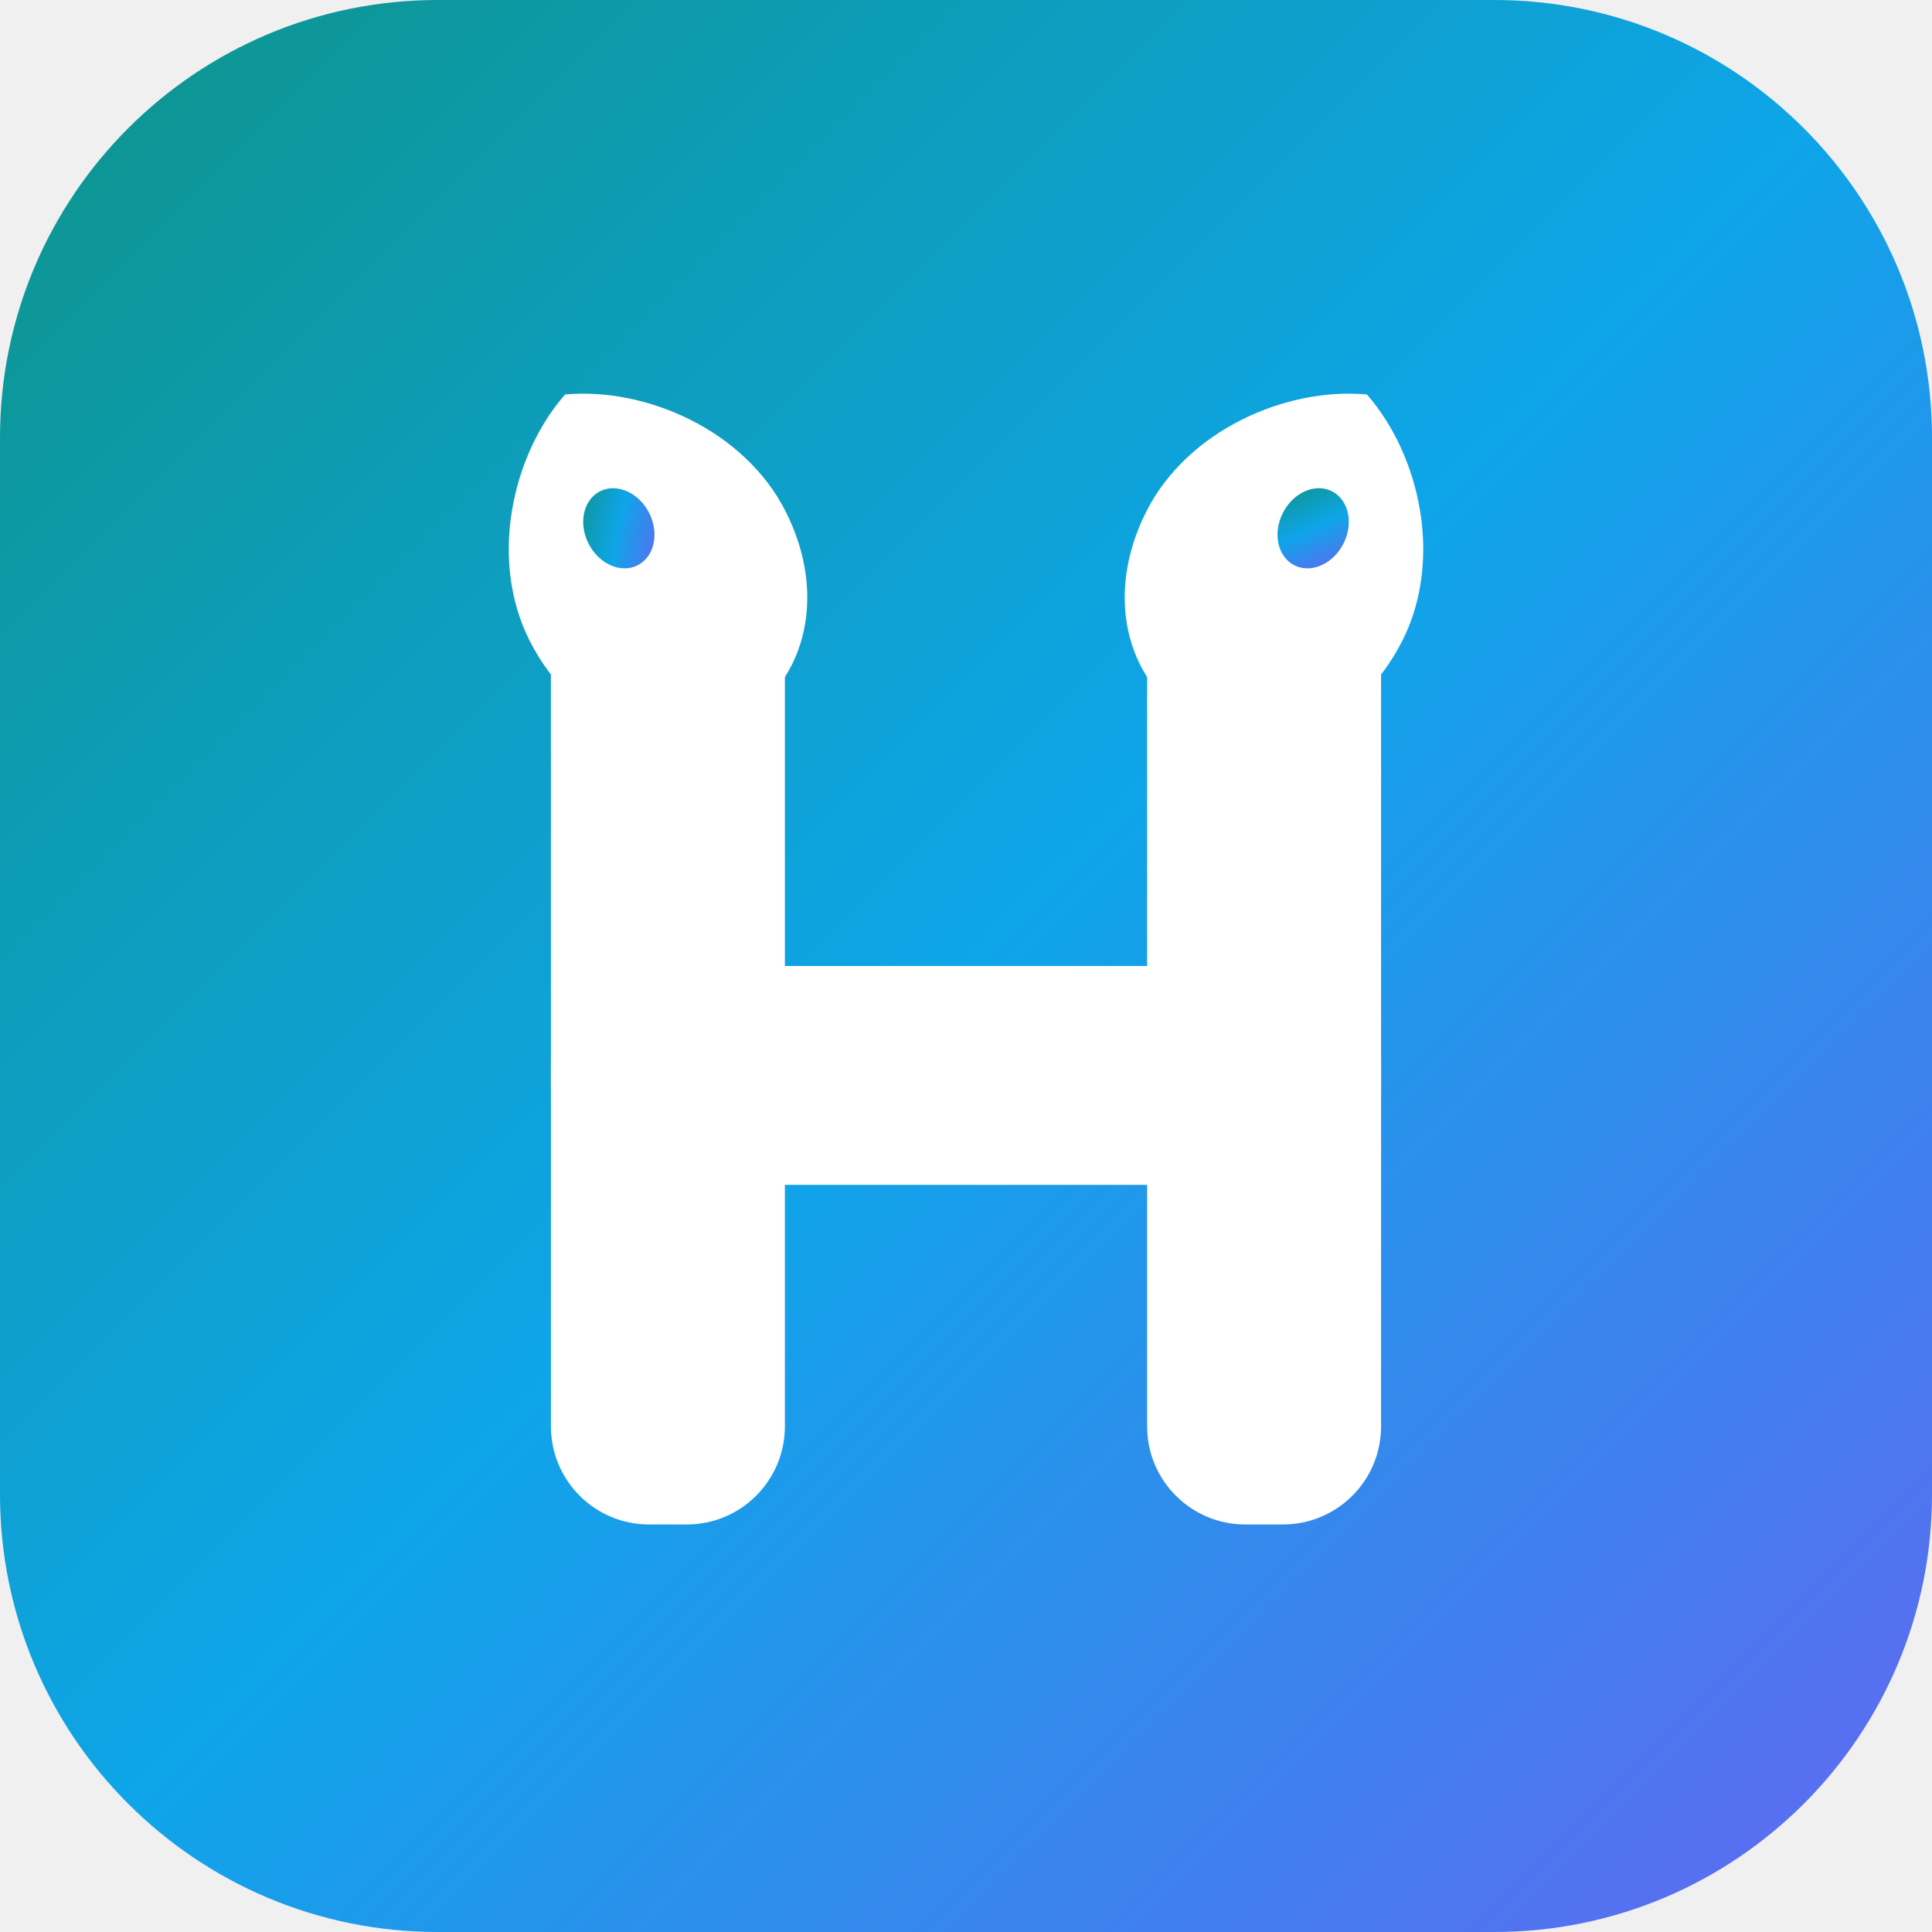
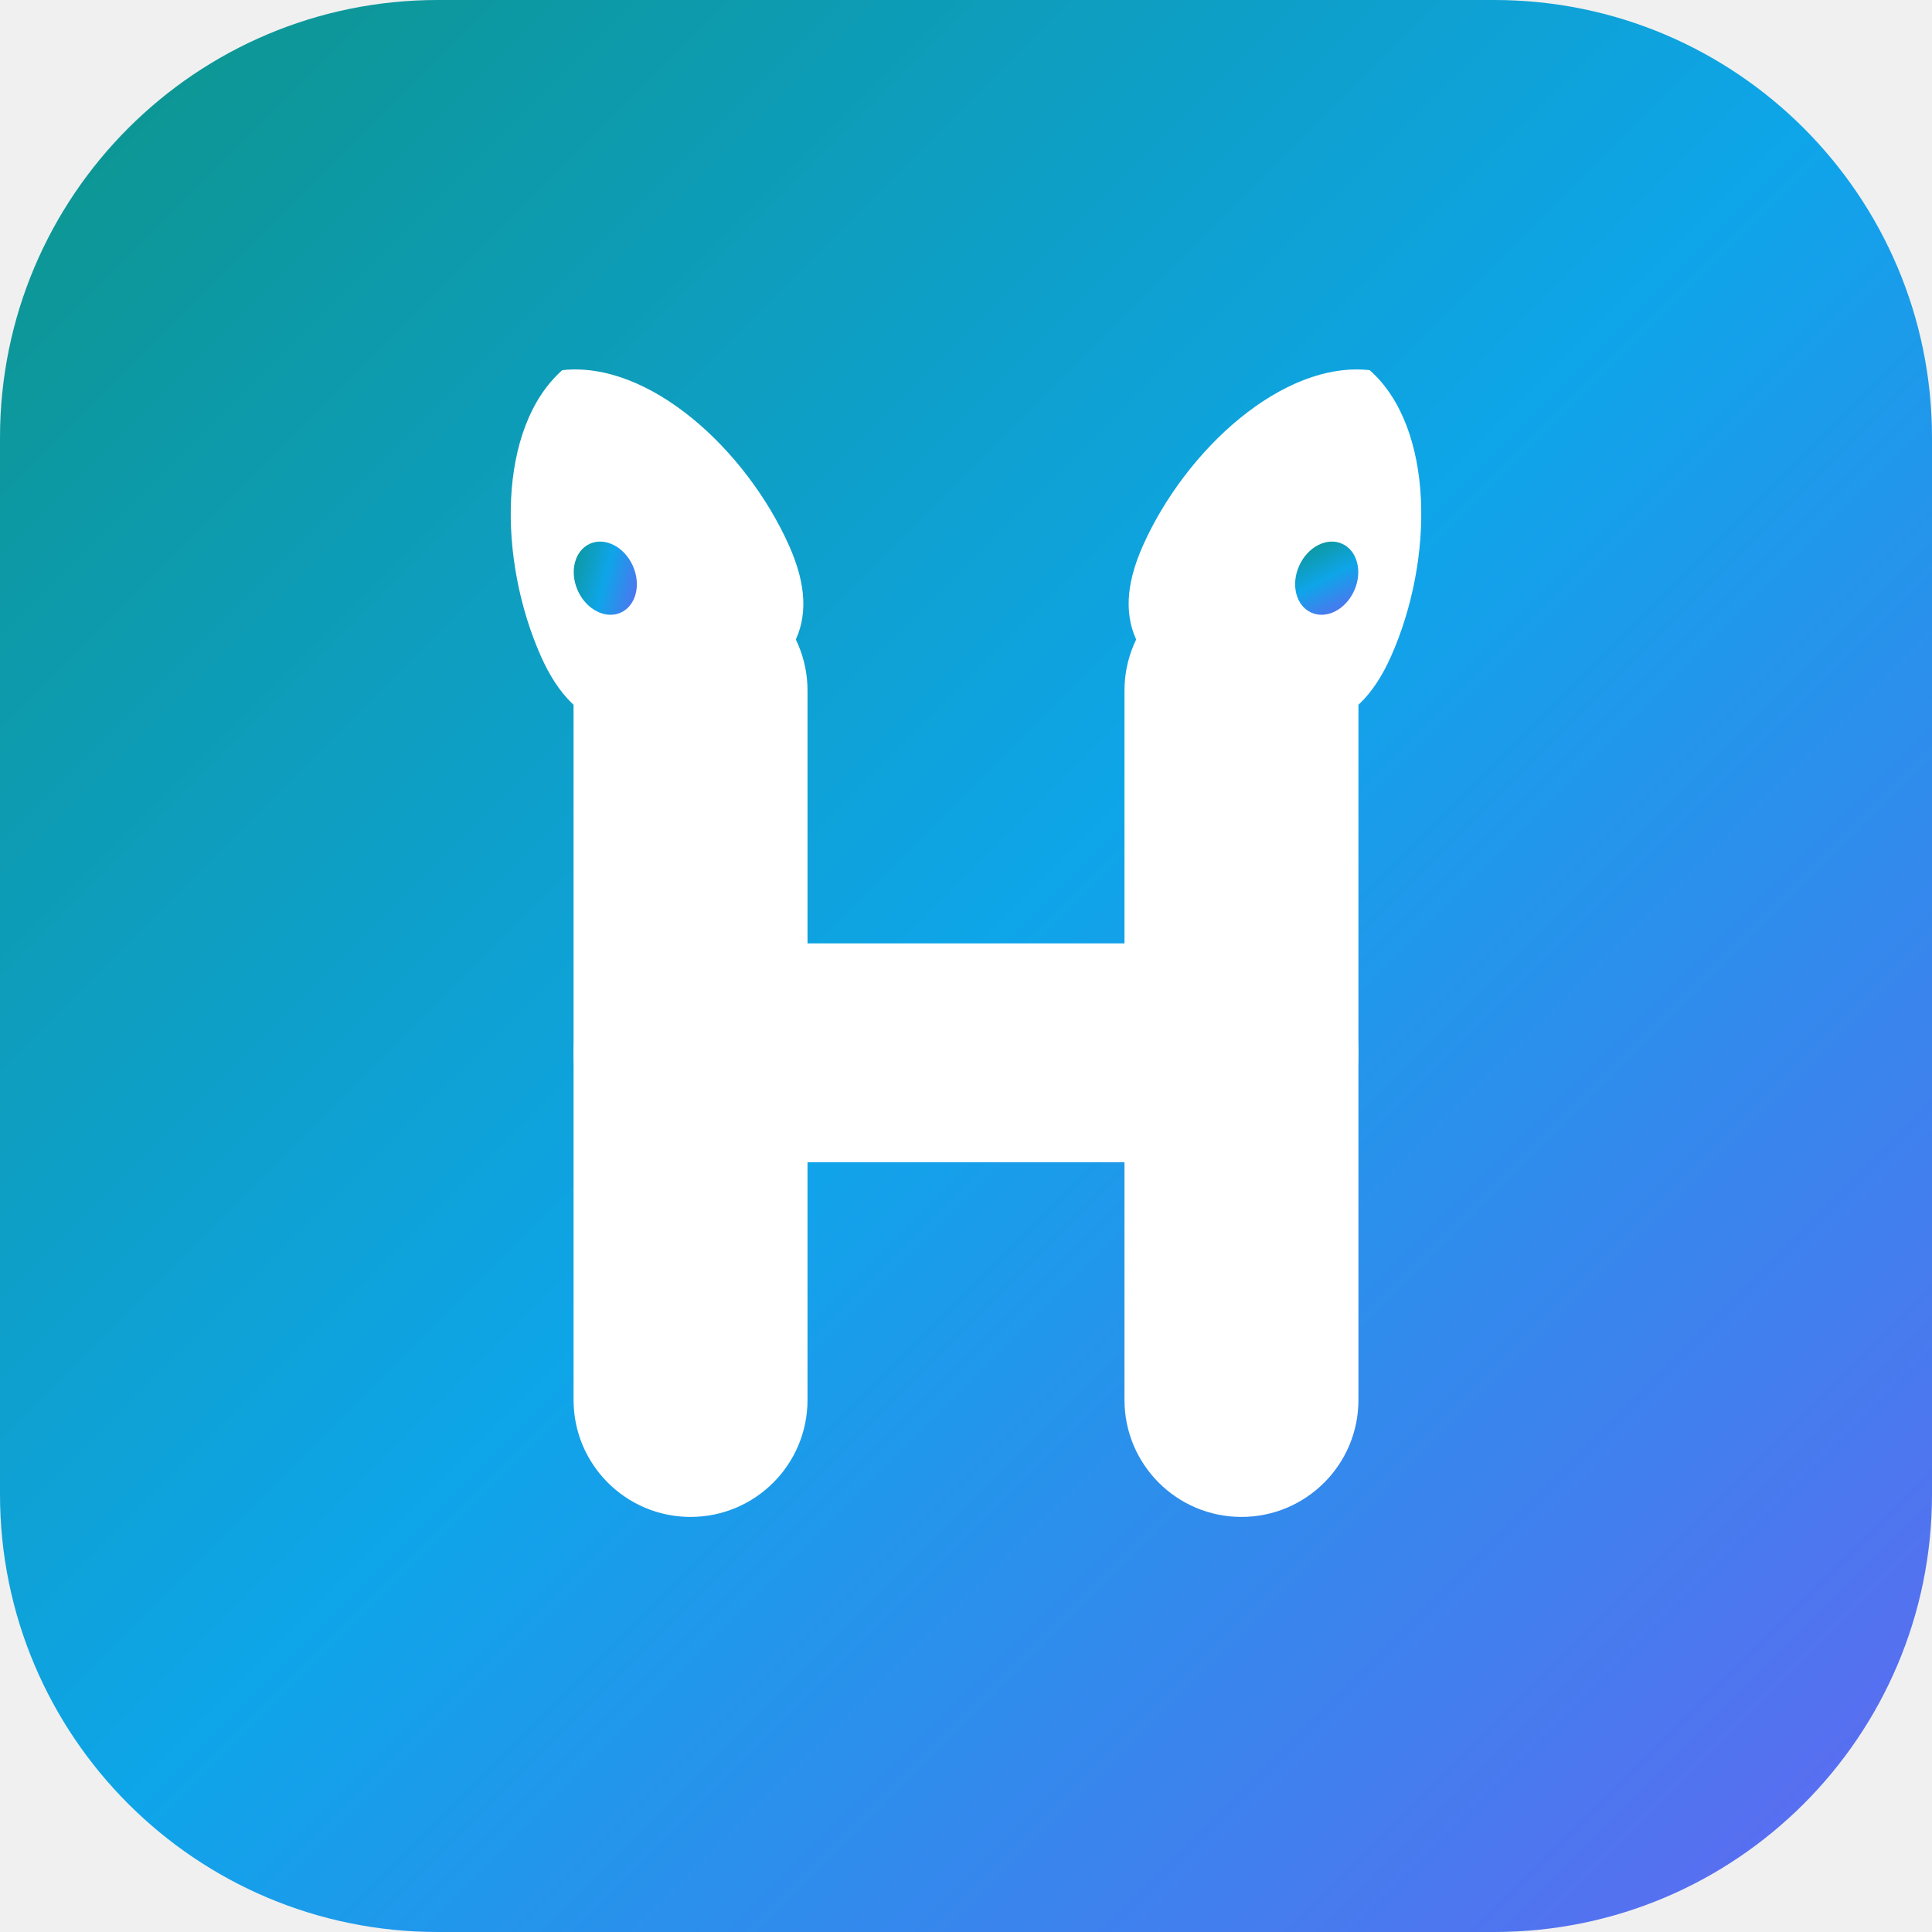
<svg xmlns="http://www.w3.org/2000/svg" viewBox="0 0 512 512" role="img" aria-label="Hydra">
  <defs>
    <linearGradient id="hydraTile" x1="0" y1="0" x2="1" y2="1">
      <stop offset="0" stop-color="#0d9488" />
      <stop offset="0.5" stop-color="#0ea5e9" />
      <stop offset="1" stop-color="#6366f1" />
    </linearGradient>
  </defs>
-   <rect width="512" height="512" rx="116" fill="url(#hydraTile)" />
+   <rect x="0" y="0" width="512" height="512" rx="116" fill="url(#hydraTile)" />
  <g fill="#ffffff">
-     <rect x="146" y="150" width="62" height="254" rx="26" />
-     <rect x="304" y="150" width="62" height="254" rx="26" />
-     <rect x="146" y="256" width="220" height="58" rx="26" />
-     <g transform="translate(177 158) rotate(-27)">
-       <path d="M 0 -60 C 20 -52 38 -30 38 -6 C 38 20 21 38 0 38                C -21 38 -38 20 -38 -6 C -38 -30 -20 -52 0 -60 Z" />
+     <rect x="152" y="152" width="62" height="250" rx="31" />
+     <rect x="298" y="152" width="62" height="250" rx="31" />
+     <rect x="152" y="250" width="208" height="58" rx="29" />
+     <g transform="translate(173 152) rotate(-24)">
+       <path d="M 0 -59 C 22 -52 36 -20 36 8 C 36 31 23 39 0 39                C -23 39 -36 31 -36 8 C -36 -20 -22 -52 0 -59 Z" />
    </g>
-     <g transform="translate(335 158) rotate(27)">
-       <path d="M 0 -60 C 20 -52 38 -30 38 -6 C 38 20 21 38 0 38                C -21 38 -38 20 -38 -6 C -38 -30 -20 -52 0 -60 Z" />
+     <g transform="translate(339 152) rotate(24)">
+       <path d="M 0 -59 C 22 -52 36 -20 36 8 C 36 31 23 39 0 39                C -23 39 -36 31 -36 8 C -36 -20 -22 -52 0 -59 Z" />
    </g>
  </g>
  <g fill="url(#hydraTile)">
-     <ellipse cx="164" cy="140" rx="9" ry="11" transform="rotate(-27 164 140)" />
-     <ellipse cx="348" cy="140" rx="9" ry="11" transform="rotate(27 348 140)" />
+     <g transform="translate(173 152) rotate(-24)">
+       <ellipse cx="-12" cy="-4" rx="8" ry="10" />
+     </g>
+     <g transform="translate(339 152) rotate(24)">
+       <ellipse cx="12" cy="-4" rx="8" ry="10" />
+     </g>
  </g>
</svg>
